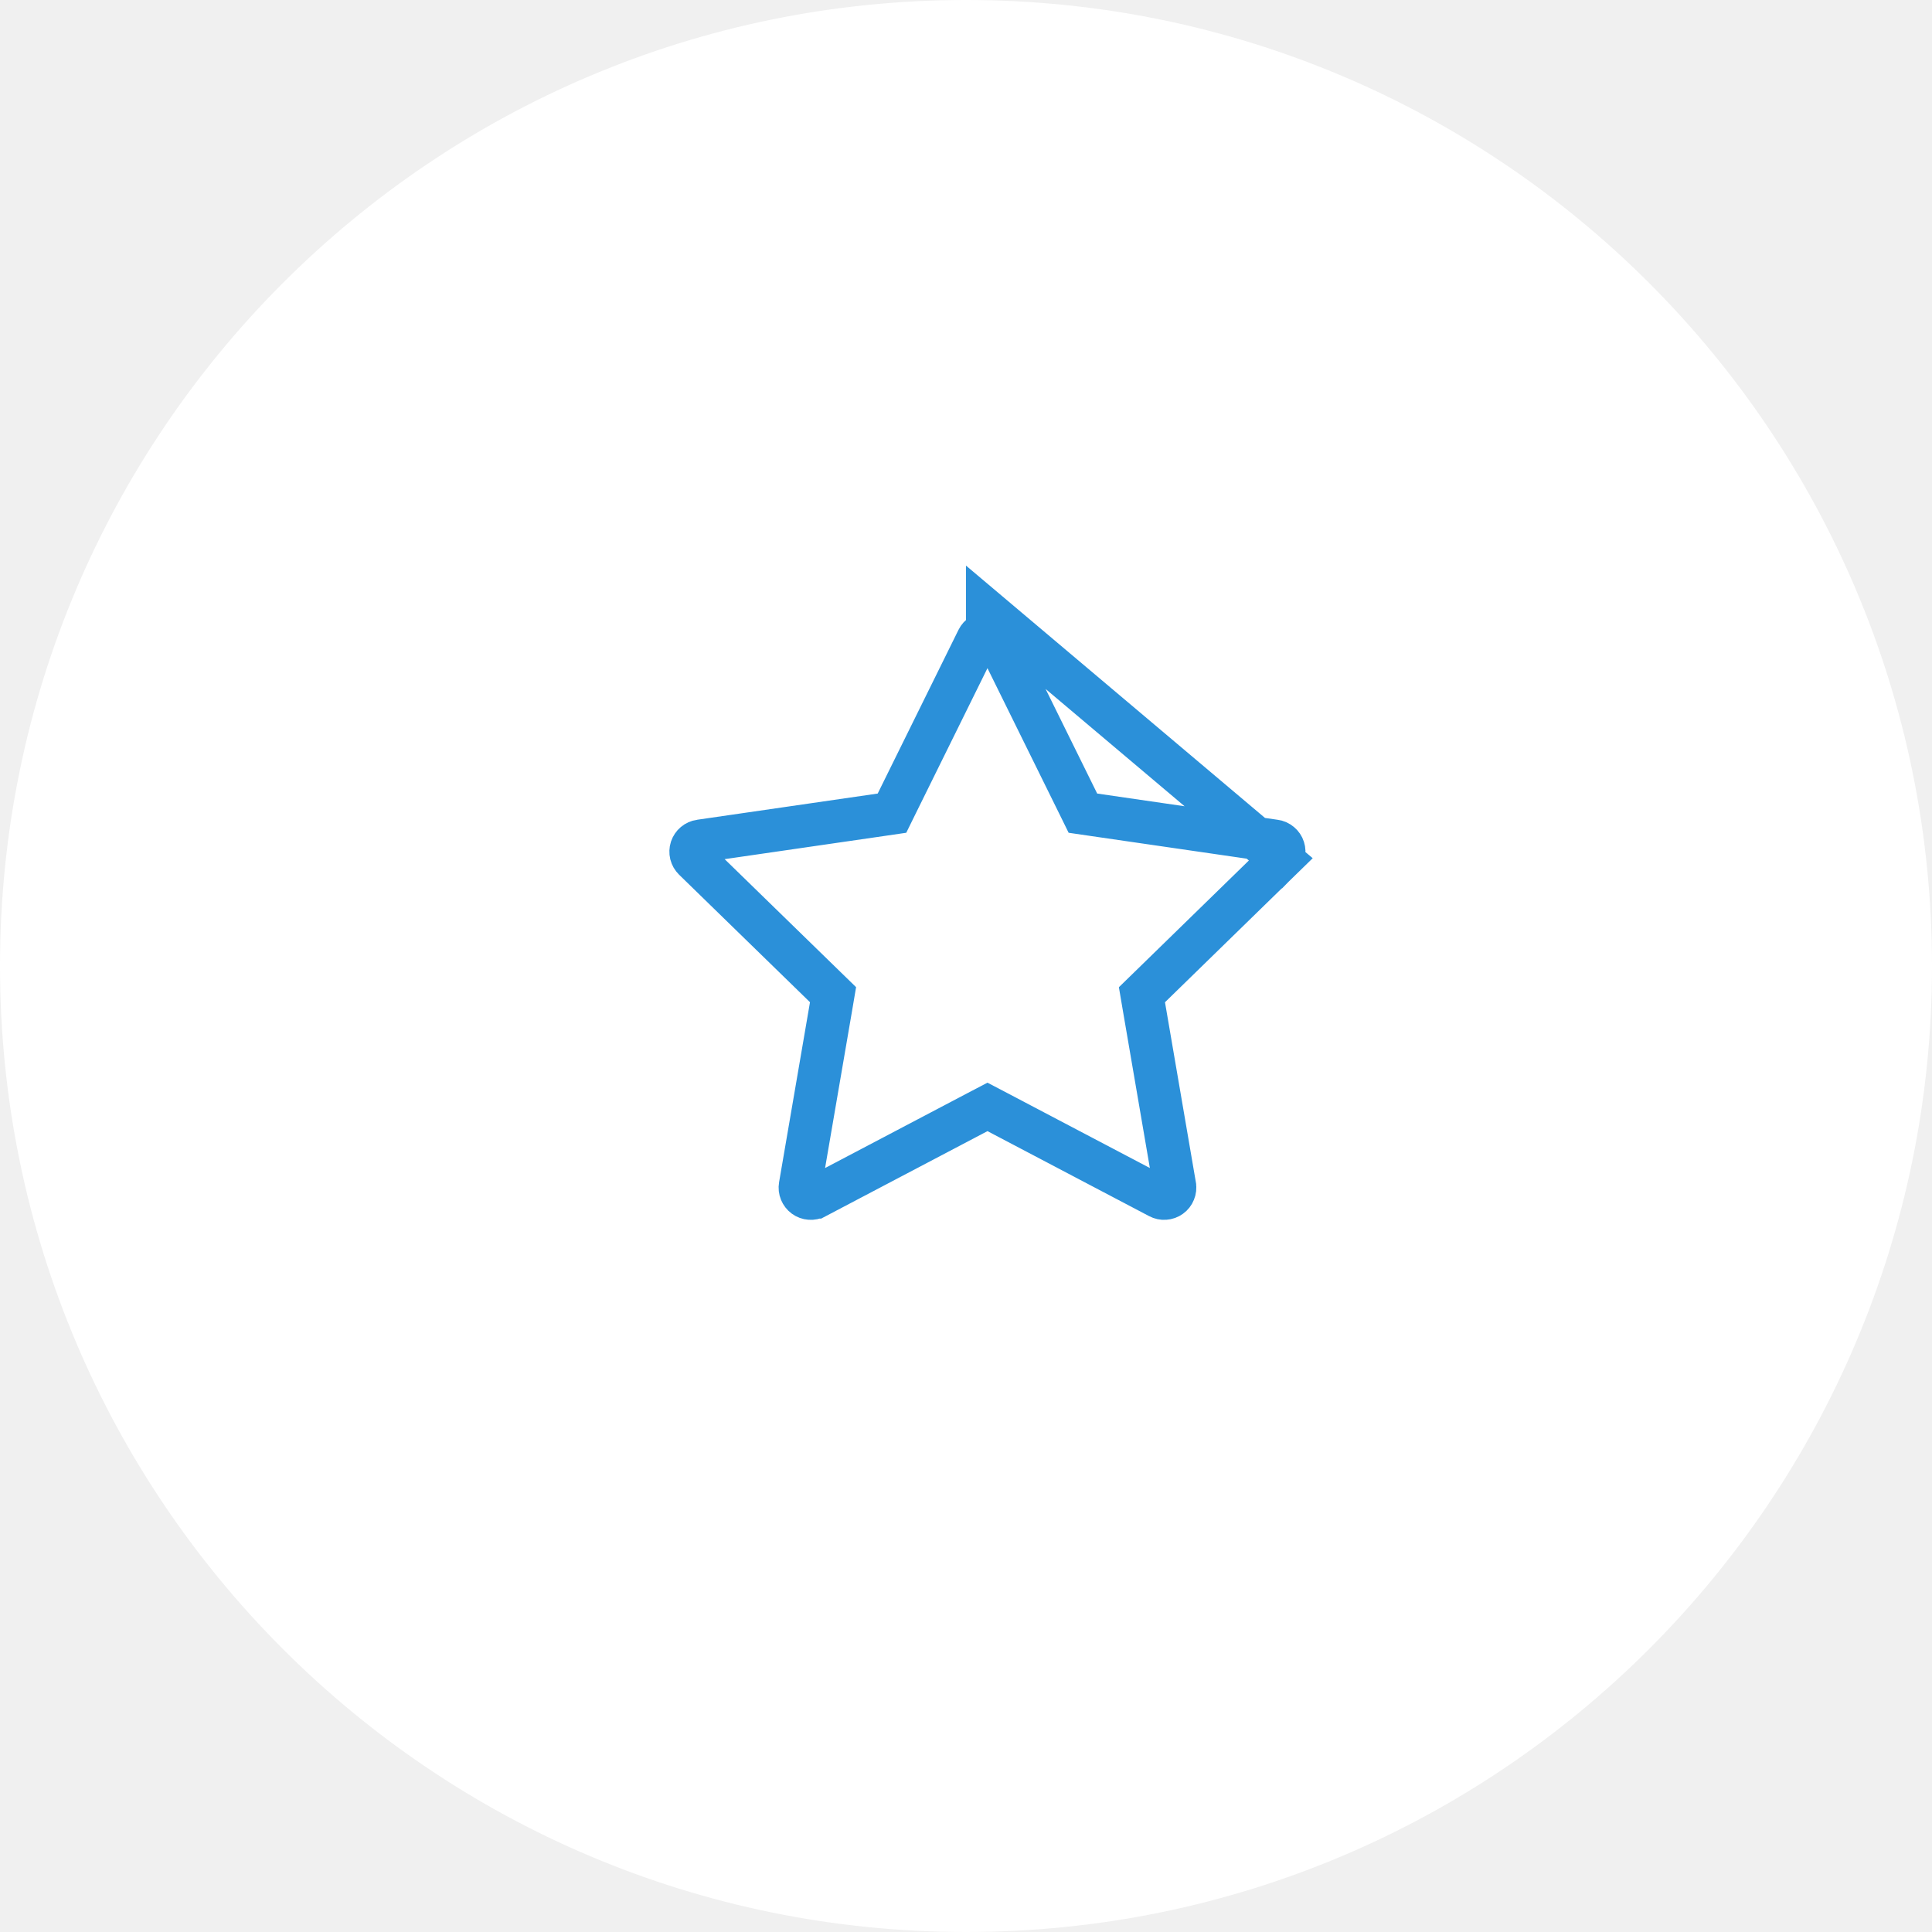
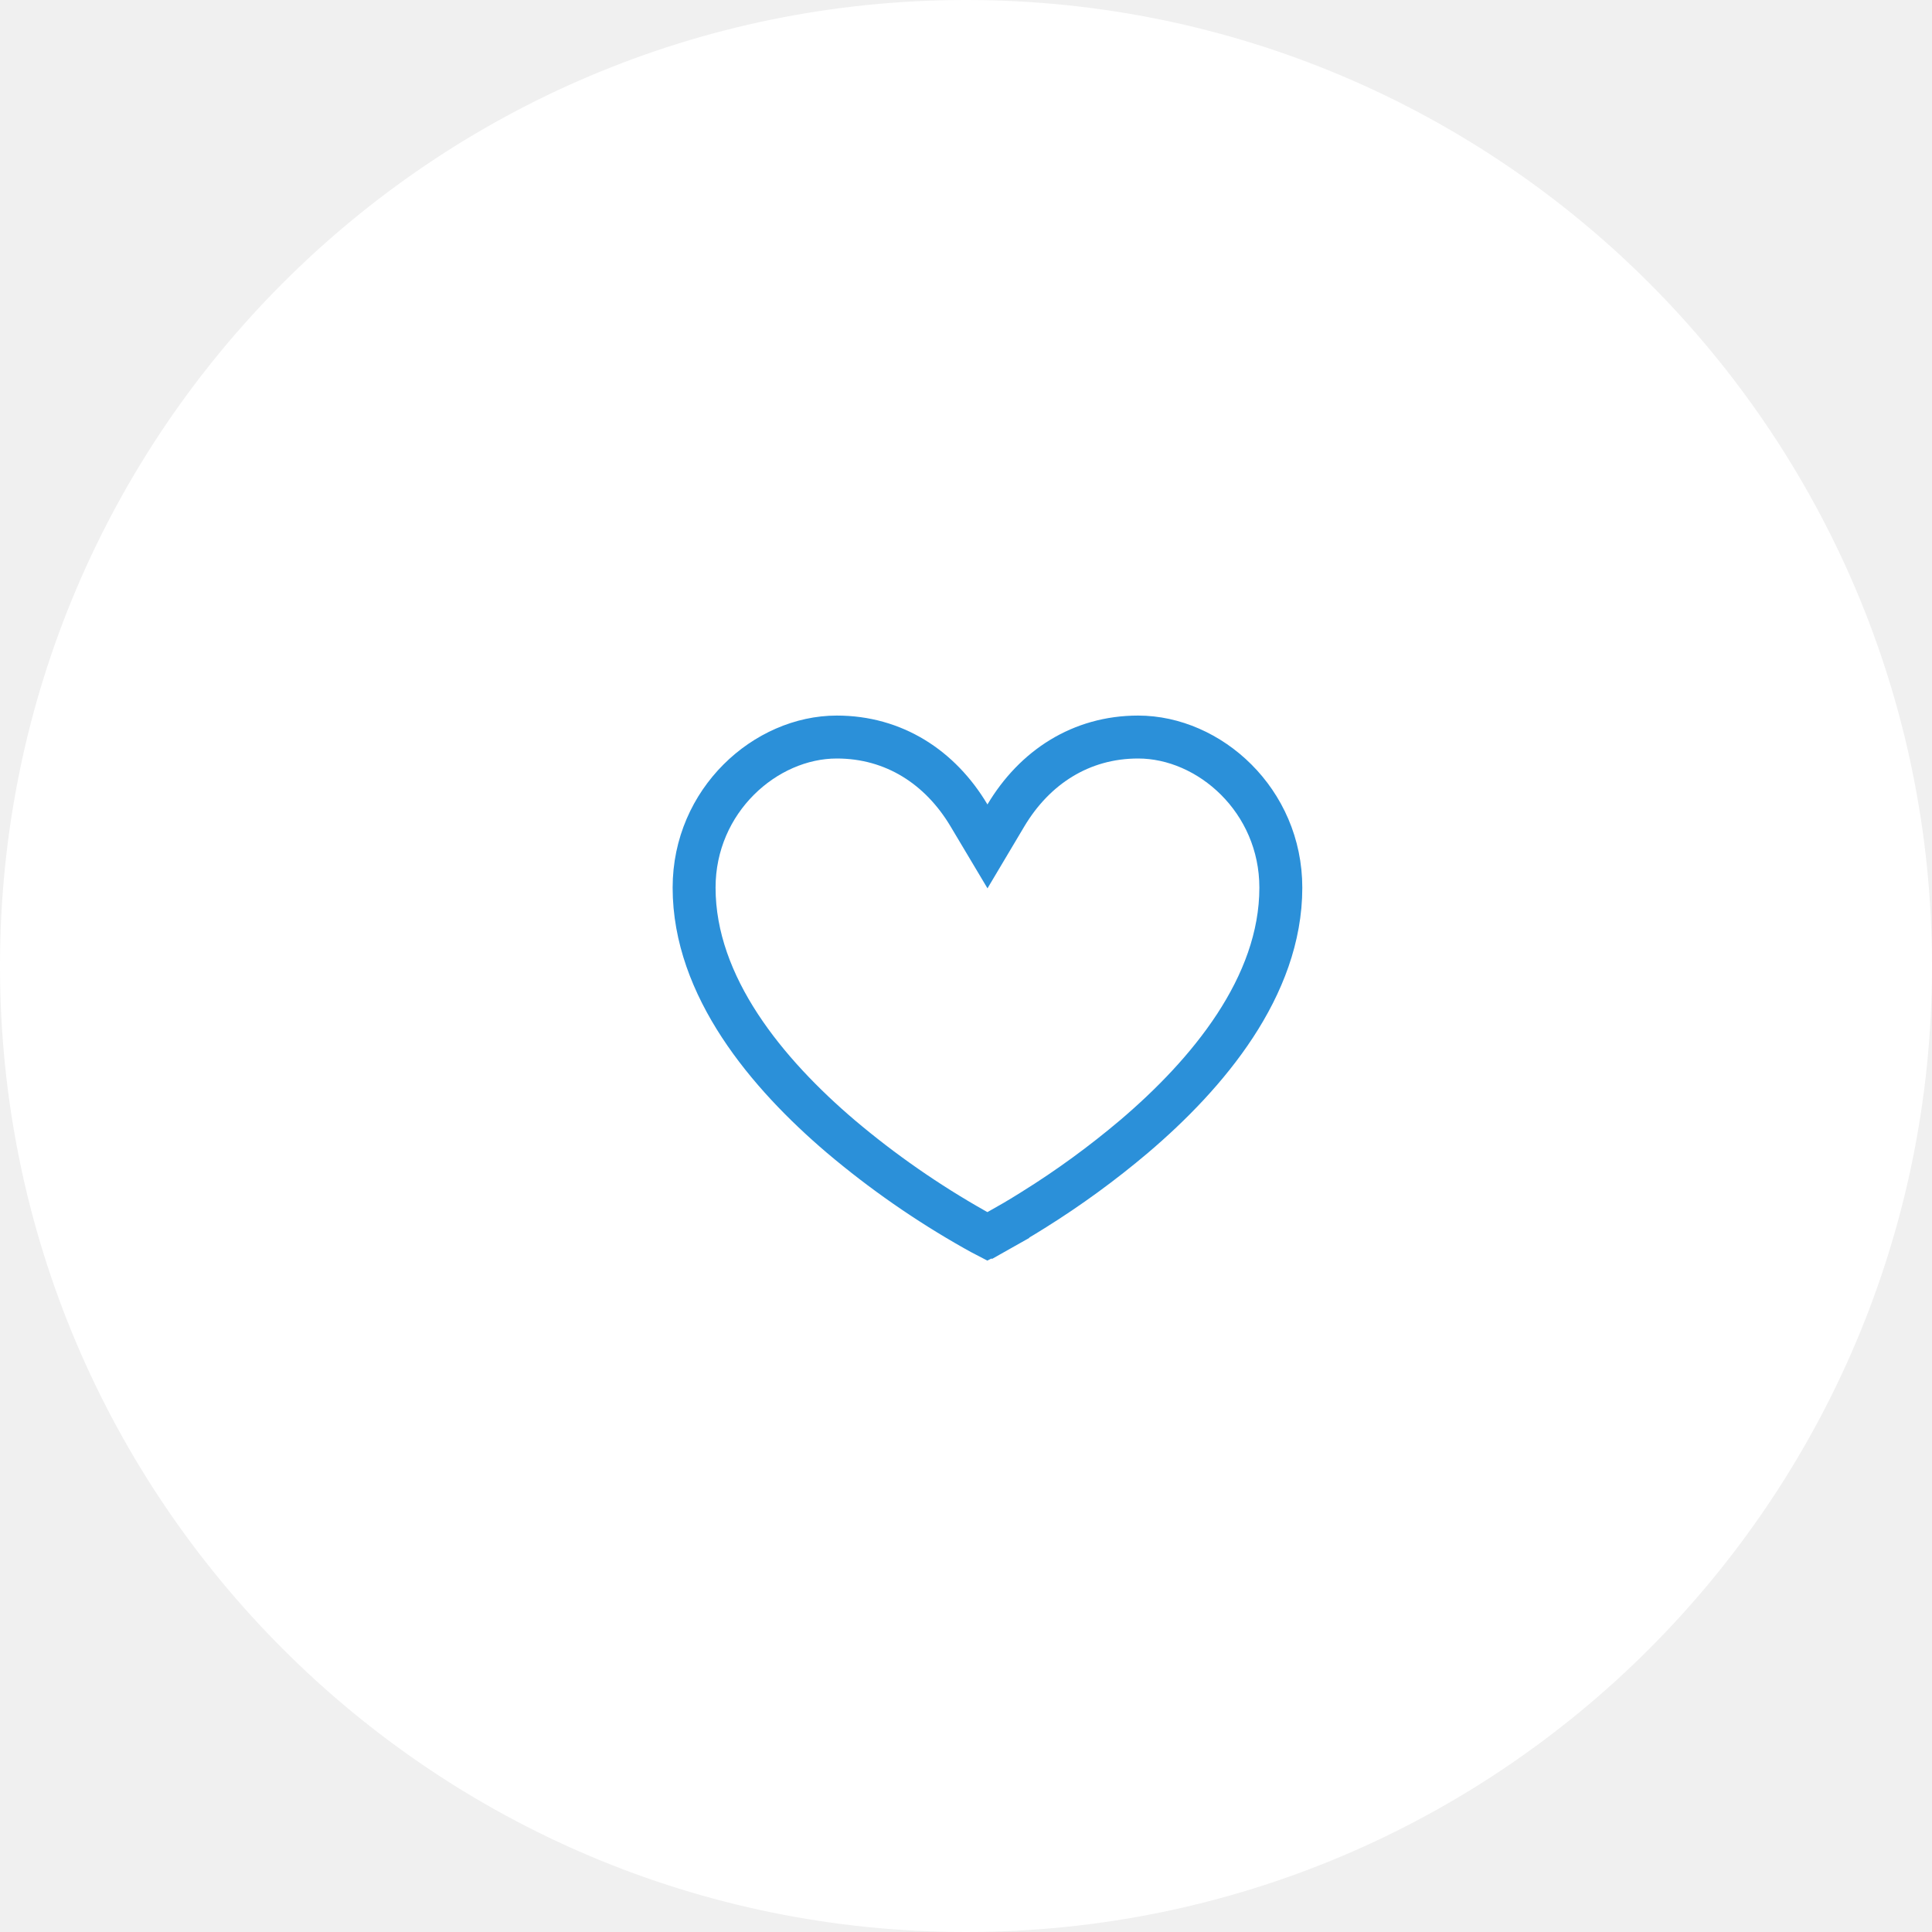
<svg xmlns="http://www.w3.org/2000/svg" width="45" height="45" viewBox="0 0 45 45" fill="none">
  <circle cx="22.5" cy="22.5" r="22.5" fill="white" />
-   <path d="M23 14.25L23 14.75C22.953 14.75 22.907 14.763 22.868 14.788C22.828 14.812 22.796 14.848 22.775 14.889C22.775 14.889 22.775 14.889 22.775 14.889L20.892 18.704L20.776 18.94L20.516 18.978L16.306 19.589L16.305 19.589C16.259 19.596 16.216 19.615 16.18 19.645C16.144 19.675 16.118 19.715 16.103 19.759C16.089 19.803 16.087 19.851 16.098 19.896C16.11 19.942 16.133 19.983 16.167 20.016L16.167 20.016L19.215 22.985L19.403 23.168L19.359 23.428L18.639 27.621C18.639 27.621 18.639 27.621 18.639 27.621C18.631 27.667 18.636 27.714 18.654 27.757C18.672 27.8 18.701 27.838 18.738 27.865C18.776 27.893 18.821 27.909 18.867 27.912C18.914 27.916 18.96 27.906 19.001 27.884C19.002 27.884 19.002 27.884 19.002 27.884L22.767 25.904L23 25.782L23.233 25.904L26.999 27.884C26.999 27.884 26.999 27.884 26.999 27.884C27.04 27.906 27.087 27.916 27.133 27.912C27.18 27.909 27.224 27.893 27.262 27.865C27.3 27.838 27.329 27.8 27.346 27.757C27.364 27.714 27.369 27.667 27.361 27.621L27.361 27.62L26.642 23.428L26.598 23.169L26.786 22.986L29.832 20.016L23 14.25ZM23 14.25L23 14.75C23.047 14.75 23.093 14.763 23.132 14.788C23.172 14.812 23.204 14.847 23.225 14.889C23.225 14.889 23.225 14.889 23.225 14.889L25.107 18.704L25.223 18.94L25.483 18.978L29.693 19.59L29.693 19.59C29.739 19.596 29.783 19.616 29.818 19.646C29.854 19.676 29.881 19.715 29.895 19.76C29.909 19.804 29.911 19.852 29.9 19.897C29.889 19.942 29.865 19.983 29.832 20.016L23 14.25Z" stroke="#2B90D9" />
+   <path d="M24.069 28.181L24.068 28.182C23.748 28.382 23.481 28.537 23.293 28.643L23.539 29.078L23.294 28.642C23.21 28.689 23.125 28.735 23.04 28.781L23 28.801C22.901 28.75 22.804 28.697 22.707 28.642C21.6 28.018 20.554 27.291 19.583 26.47C17.874 25.014 16.167 22.983 16.167 20.675C16.167 18.644 17.829 17.167 19.491 17.167C20.821 17.167 21.902 17.871 22.57 18.993L23 19.714L23.429 18.993C24.098 17.871 25.179 17.167 26.509 17.167C28.171 17.167 29.833 18.644 29.833 20.676C29.833 22.984 28.126 25.015 26.417 26.469C25.677 27.095 24.892 27.668 24.069 28.181Z" stroke="#2B90D9" />
</svg>
